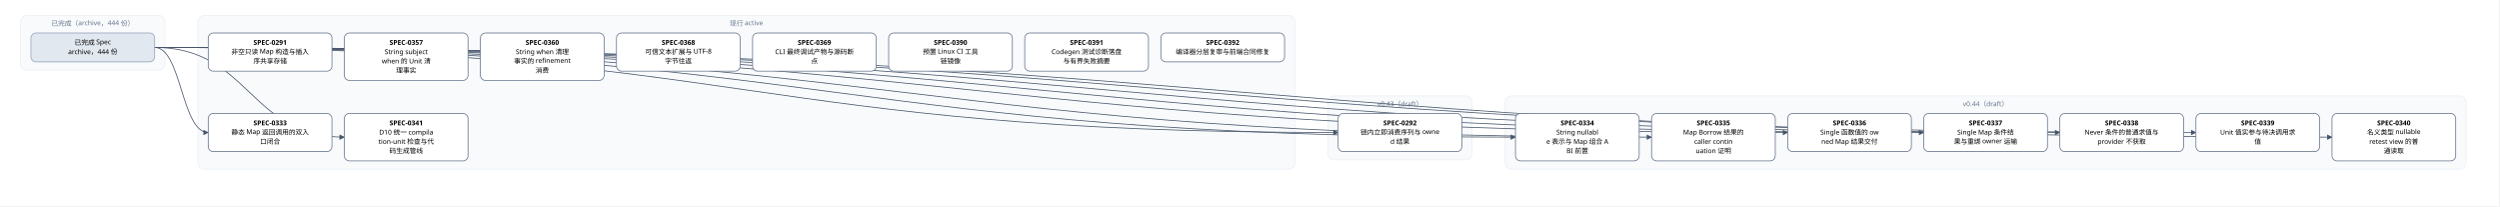
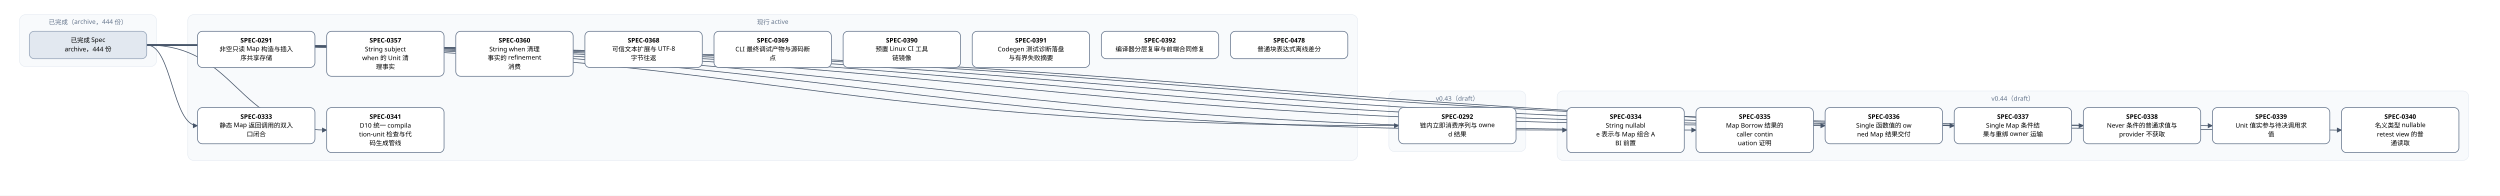
- <svg xmlns="http://www.w3.org/2000/svg" width="4848" height="400" viewBox="0 0 4848 400" font-family="PingFang SC, Microsoft YaHei, sans-serif">
+ <svg xmlns="http://www.w3.org/2000/svg" width="5112" height="400" viewBox="0 0 5112 400" font-family="PingFang SC, Microsoft YaHei, sans-serif">
  <defs>
    <marker id="arrow" viewBox="0 0 10 10" refX="9" refY="5" markerWidth="7" markerHeight="7" orient="auto-start-reverse">
      <path d="M0,0 L10,5 L0,10 z" fill="#475569" />
    </marker>
  </defs>
-   <rect width="4848" height="400" fill="#ffffff" />
+   <rect width="5112" height="400" fill="#ffffff" />
  <rect x="40" y="30" width="280" height="106" rx="12" fill="#f8fafc" stroke="#e2e8f0" />
  <text x="180" y="50" text-anchor="middle" font-size="13" fill="#64748b">已完成（archive，444 份）</text>
-   <rect x="384" y="30" width="2128" height="298" rx="12" fill="#f8fafc" stroke="#e2e8f0" />
-   <text x="1448" y="50" text-anchor="middle" font-size="13" fill="#64748b">现行 active</text>
-   <rect x="2576" y="186" width="280" height="124" rx="12" fill="#f8fafc" stroke="#e2e8f0" />
-   <text x="2716" y="206" text-anchor="middle" font-size="13" fill="#64748b">v0.43（draft）</text>
-   <rect x="2920" y="186" width="1864" height="142" rx="12" fill="#f8fafc" stroke="#e2e8f0" />
-   <text x="3852" y="206" text-anchor="middle" font-size="13" fill="#64748b">v0.44（draft）</text>
-   <path d="M 300 92 C 1448 92, 1448 257, 2596 257" fill="none" stroke="#475569" stroke-width="1.5" marker-end="url(#arrow)" />
+   <rect x="384" y="30" width="2392" height="298" rx="12" fill="#f8fafc" stroke="#e2e8f0" />
+   <text x="1580" y="50" text-anchor="middle" font-size="13" fill="#64748b">现行 active</text>
+   <rect x="2840" y="186" width="280" height="124" rx="12" fill="#f8fafc" stroke="#e2e8f0" />
+   <text x="2980" y="206" text-anchor="middle" font-size="13" fill="#64748b">v0.43（draft）</text>
+   <rect x="3184" y="186" width="1864" height="142" rx="12" fill="#f8fafc" stroke="#e2e8f0" />
+   <text x="4116" y="206" text-anchor="middle" font-size="13" fill="#64748b">v0.44（draft）</text>
+   <path d="M 300 92 C 1580 92, 1580 257, 2860 257" fill="none" stroke="#475569" stroke-width="1.5" marker-end="url(#arrow)" />
  <path d="M 300 92 C 352 92, 352 257, 404 257" fill="none" stroke="#475569" stroke-width="1.5" marker-end="url(#arrow)" />
-   <path d="M 300 92 C 1620 92, 1620 266, 2940 266" fill="none" stroke="#475569" stroke-width="1.5" marker-end="url(#arrow)" />
  <path d="M 300 92 C 1752 92, 1752 266, 3204 266" fill="none" stroke="#475569" stroke-width="1.5" marker-end="url(#arrow)" />
-   <path d="M 300 92 C 1884 92, 1884 257, 3468 257" fill="none" stroke="#475569" stroke-width="1.5" marker-end="url(#arrow)" />
+   <path d="M 300 92 C 1884 92, 1884 266, 3468 266" fill="none" stroke="#475569" stroke-width="1.5" marker-end="url(#arrow)" />
  <path d="M 300 92 C 2016 92, 2016 257, 3732 257" fill="none" stroke="#475569" stroke-width="1.5" marker-end="url(#arrow)" />
  <path d="M 300 92 C 2148 92, 2148 257, 3996 257" fill="none" stroke="#475569" stroke-width="1.5" marker-end="url(#arrow)" />
  <path d="M 300 92 C 2280 92, 2280 257, 4260 257" fill="none" stroke="#475569" stroke-width="1.5" marker-end="url(#arrow)" />
-   <path d="M 300 92 C 2412 92, 2412 266, 4524 266" fill="none" stroke="#475569" stroke-width="1.5" marker-end="url(#arrow)" />
+   <path d="M 300 92 C 2412 92, 2412 257, 4524 257" fill="none" stroke="#475569" stroke-width="1.5" marker-end="url(#arrow)" />
+   <path d="M 300 92 C 2544 92, 2544 266, 4788 266" fill="none" stroke="#475569" stroke-width="1.5" marker-end="url(#arrow)" />
  <path d="M 300 92 C 484 92, 484 266, 668 266" fill="none" stroke="#475569" stroke-width="1.5" marker-end="url(#arrow)" />
  <rect x="404" y="64" width="240" height="74" rx="10" fill="#ffffff" stroke="#64748b" stroke-width="1.5" />
  <text x="524" y="87" text-anchor="middle" font-size="13" font-weight="600">SPEC-0291</text>
  <text x="524" y="105" text-anchor="middle" font-size="13">非空只读 Map 构造与插入</text>
  <text x="524" y="123" text-anchor="middle" font-size="13">序共享存储</text>
-   <rect x="2596" y="220" width="240" height="74" rx="10" fill="#ffffff" stroke="#64748b" stroke-width="1.5" />
-   <text x="2716" y="243" text-anchor="middle" font-size="13" font-weight="600">SPEC-0292</text>
-   <text x="2716" y="261" text-anchor="middle" font-size="13">链内立即消费序列与 owne</text>
-   <text x="2716" y="279" text-anchor="middle" font-size="13">d 结果</text>
+   <rect x="2860" y="220" width="240" height="74" rx="10" fill="#ffffff" stroke="#64748b" stroke-width="1.5" />
+   <text x="2980" y="243" text-anchor="middle" font-size="13" font-weight="600">SPEC-0292</text>
+   <text x="2980" y="261" text-anchor="middle" font-size="13">链内立即消费序列与 owne</text>
+   <text x="2980" y="279" text-anchor="middle" font-size="13">d 结果</text>
  <rect x="404" y="220" width="240" height="74" rx="10" fill="#ffffff" stroke="#64748b" stroke-width="1.5" />
  <text x="524" y="243" text-anchor="middle" font-size="13" font-weight="600">SPEC-0333</text>
  <text x="524" y="261" text-anchor="middle" font-size="13">静态 Map 返回调用的双入</text>
  <text x="524" y="279" text-anchor="middle" font-size="13">口闭合</text>
-   <rect x="2940" y="220" width="240" height="92" rx="10" fill="#ffffff" stroke="#64748b" stroke-width="1.5" />
-   <text x="3060" y="243" text-anchor="middle" font-size="13" font-weight="600">SPEC-0334</text>
-   <text x="3060" y="261" text-anchor="middle" font-size="13">String nullabl</text>
-   <text x="3060" y="279" text-anchor="middle" font-size="13">e 表示与 Map 组合 A</text>
-   <text x="3060" y="297" text-anchor="middle" font-size="13">BI 前置</text>
  <rect x="3204" y="220" width="240" height="92" rx="10" fill="#ffffff" stroke="#64748b" stroke-width="1.5" />
-   <text x="3324" y="243" text-anchor="middle" font-size="13" font-weight="600">SPEC-0335</text>
-   <text x="3324" y="261" text-anchor="middle" font-size="13">Map Borrow 结果的</text>
-   <text x="3324" y="279" text-anchor="middle" font-size="13"> caller contin</text>
-   <text x="3324" y="297" text-anchor="middle" font-size="13">uation 证明</text>
-   <rect x="3468" y="220" width="240" height="74" rx="10" fill="#ffffff" stroke="#64748b" stroke-width="1.5" />
-   <text x="3588" y="243" text-anchor="middle" font-size="13" font-weight="600">SPEC-0336</text>
-   <text x="3588" y="261" text-anchor="middle" font-size="13">Single 函数值的 ow</text>
-   <text x="3588" y="279" text-anchor="middle" font-size="13">ned Map 结果交付</text>
+   <text x="3324" y="243" text-anchor="middle" font-size="13" font-weight="600">SPEC-0334</text>
+   <text x="3324" y="261" text-anchor="middle" font-size="13">String nullabl</text>
+   <text x="3324" y="279" text-anchor="middle" font-size="13">e 表示与 Map 组合 A</text>
+   <text x="3324" y="297" text-anchor="middle" font-size="13">BI 前置</text>
+   <rect x="3468" y="220" width="240" height="92" rx="10" fill="#ffffff" stroke="#64748b" stroke-width="1.5" />
+   <text x="3588" y="243" text-anchor="middle" font-size="13" font-weight="600">SPEC-0335</text>
+   <text x="3588" y="261" text-anchor="middle" font-size="13">Map Borrow 结果的</text>
+   <text x="3588" y="279" text-anchor="middle" font-size="13"> caller contin</text>
+   <text x="3588" y="297" text-anchor="middle" font-size="13">uation 证明</text>
  <rect x="3732" y="220" width="240" height="74" rx="10" fill="#ffffff" stroke="#64748b" stroke-width="1.5" />
-   <text x="3852" y="243" text-anchor="middle" font-size="13" font-weight="600">SPEC-0337</text>
-   <text x="3852" y="261" text-anchor="middle" font-size="13">Single Map 条件结</text>
-   <text x="3852" y="279" text-anchor="middle" font-size="13">果与重绑 owner 运输</text>
+   <text x="3852" y="243" text-anchor="middle" font-size="13" font-weight="600">SPEC-0336</text>
+   <text x="3852" y="261" text-anchor="middle" font-size="13">Single 函数值的 ow</text>
+   <text x="3852" y="279" text-anchor="middle" font-size="13">ned Map 结果交付</text>
  <rect x="3996" y="220" width="240" height="74" rx="10" fill="#ffffff" stroke="#64748b" stroke-width="1.5" />
-   <text x="4116" y="243" text-anchor="middle" font-size="13" font-weight="600">SPEC-0338</text>
-   <text x="4116" y="261" text-anchor="middle" font-size="13">Never 条件的普通求值与</text>
-   <text x="4116" y="279" text-anchor="middle" font-size="13"> provider 不获取</text>
+   <text x="4116" y="243" text-anchor="middle" font-size="13" font-weight="600">SPEC-0337</text>
+   <text x="4116" y="261" text-anchor="middle" font-size="13">Single Map 条件结</text>
+   <text x="4116" y="279" text-anchor="middle" font-size="13">果与重绑 owner 运输</text>
  <rect x="4260" y="220" width="240" height="74" rx="10" fill="#ffffff" stroke="#64748b" stroke-width="1.5" />
-   <text x="4380" y="243" text-anchor="middle" font-size="13" font-weight="600">SPEC-0339</text>
-   <text x="4380" y="261" text-anchor="middle" font-size="13">Unit 值实参与待决调用求</text>
-   <text x="4380" y="279" text-anchor="middle" font-size="13">值</text>
-   <rect x="4524" y="220" width="240" height="92" rx="10" fill="#ffffff" stroke="#64748b" stroke-width="1.5" />
-   <text x="4644" y="243" text-anchor="middle" font-size="13" font-weight="600">SPEC-0340</text>
-   <text x="4644" y="261" text-anchor="middle" font-size="13">名义类型 nullable </text>
-   <text x="4644" y="279" text-anchor="middle" font-size="13">retest view 的普</text>
-   <text x="4644" y="297" text-anchor="middle" font-size="13">通读取</text>
+   <text x="4380" y="243" text-anchor="middle" font-size="13" font-weight="600">SPEC-0338</text>
+   <text x="4380" y="261" text-anchor="middle" font-size="13">Never 条件的普通求值与</text>
+   <text x="4380" y="279" text-anchor="middle" font-size="13"> provider 不获取</text>
+   <rect x="4524" y="220" width="240" height="74" rx="10" fill="#ffffff" stroke="#64748b" stroke-width="1.5" />
+   <text x="4644" y="243" text-anchor="middle" font-size="13" font-weight="600">SPEC-0339</text>
+   <text x="4644" y="261" text-anchor="middle" font-size="13">Unit 值实参与待决调用求</text>
+   <text x="4644" y="279" text-anchor="middle" font-size="13">值</text>
+   <rect x="4788" y="220" width="240" height="92" rx="10" fill="#ffffff" stroke="#64748b" stroke-width="1.5" />
+   <text x="4908" y="243" text-anchor="middle" font-size="13" font-weight="600">SPEC-0340</text>
+   <text x="4908" y="261" text-anchor="middle" font-size="13">名义类型 nullable </text>
+   <text x="4908" y="279" text-anchor="middle" font-size="13">retest view 的普</text>
+   <text x="4908" y="297" text-anchor="middle" font-size="13">通读取</text>
  <rect x="668" y="220" width="240" height="92" rx="10" fill="#ffffff" stroke="#64748b" stroke-width="1.5" />
  <text x="788" y="243" text-anchor="middle" font-size="13" font-weight="600">SPEC-0341</text>
  <text x="788" y="261" text-anchor="middle" font-size="13">D10 统一 compila</text>
  <text x="788" y="279" text-anchor="middle" font-size="13">tion-unit 检查与代</text>
  <text x="788" y="297" text-anchor="middle" font-size="13">码生成管线</text>
  <rect x="668" y="64" width="240" height="92" rx="10" fill="#ffffff" stroke="#64748b" stroke-width="1.5" />
  <text x="788" y="87" text-anchor="middle" font-size="13" font-weight="600">SPEC-0357</text>
  <text x="788" y="105" text-anchor="middle" font-size="13">String subject</text>
  <text x="788" y="123" text-anchor="middle" font-size="13"> when 的 Unit 清</text>
  <text x="788" y="141" text-anchor="middle" font-size="13">理事实</text>
  <rect x="932" y="64" width="240" height="92" rx="10" fill="#ffffff" stroke="#64748b" stroke-width="1.5" />
  <text x="1052" y="87" text-anchor="middle" font-size="13" font-weight="600">SPEC-0360</text>
  <text x="1052" y="105" text-anchor="middle" font-size="13">String when 清理</text>
  <text x="1052" y="123" text-anchor="middle" font-size="13">事实的 refinement</text>
  <text x="1052" y="141" text-anchor="middle" font-size="13"> 消费</text>
  <rect x="1196" y="64" width="240" height="74" rx="10" fill="#ffffff" stroke="#64748b" stroke-width="1.5" />
  <text x="1316" y="87" text-anchor="middle" font-size="13" font-weight="600">SPEC-0368</text>
  <text x="1316" y="105" text-anchor="middle" font-size="13">可信文本扩展与 UTF-8 </text>
  <text x="1316" y="123" text-anchor="middle" font-size="13">字节往返</text>
  <rect x="1460" y="64" width="240" height="74" rx="10" fill="#ffffff" stroke="#64748b" stroke-width="1.5" />
  <text x="1580" y="87" text-anchor="middle" font-size="13" font-weight="600">SPEC-0369</text>
  <text x="1580" y="105" text-anchor="middle" font-size="13">CLI 最终调试产物与源码断</text>
  <text x="1580" y="123" text-anchor="middle" font-size="13">点</text>
  <rect x="1724" y="64" width="240" height="74" rx="10" fill="#ffffff" stroke="#64748b" stroke-width="1.5" />
  <text x="1844" y="87" text-anchor="middle" font-size="13" font-weight="600">SPEC-0390</text>
  <text x="1844" y="105" text-anchor="middle" font-size="13">预置 Linux CI 工具</text>
  <text x="1844" y="123" text-anchor="middle" font-size="13">链镜像</text>
  <rect x="1988" y="64" width="240" height="74" rx="10" fill="#ffffff" stroke="#64748b" stroke-width="1.5" />
  <text x="2108" y="87" text-anchor="middle" font-size="13" font-weight="600">SPEC-0391</text>
  <text x="2108" y="105" text-anchor="middle" font-size="13">Codegen 测试诊断落盘</text>
  <text x="2108" y="123" text-anchor="middle" font-size="13">与有界失败摘要</text>
  <rect x="2252" y="64" width="240" height="56" rx="10" fill="#ffffff" stroke="#64748b" stroke-width="1.5" />
  <text x="2372" y="87" text-anchor="middle" font-size="13" font-weight="600">SPEC-0392</text>
  <text x="2372" y="105" text-anchor="middle" font-size="13">编译器分层复审与前端合同修复</text>
+   <rect x="2516" y="64" width="240" height="56" rx="10" fill="#ffffff" stroke="#64748b" stroke-width="1.5" />
+   <text x="2636" y="87" text-anchor="middle" font-size="13" font-weight="600">SPEC-0478</text>
+   <text x="2636" y="105" text-anchor="middle" font-size="13">普通块表达式离线差分</text>
  <rect x="60" y="64" width="240" height="56" rx="10" fill="#e2e8f0" stroke="#94a3b8" stroke-width="1.5" />
  <text x="180" y="87" text-anchor="middle" font-size="13">已完成 Spec</text>
  <text x="180" y="105" text-anchor="middle" font-size="13">archive，444 份</text>
</svg>
